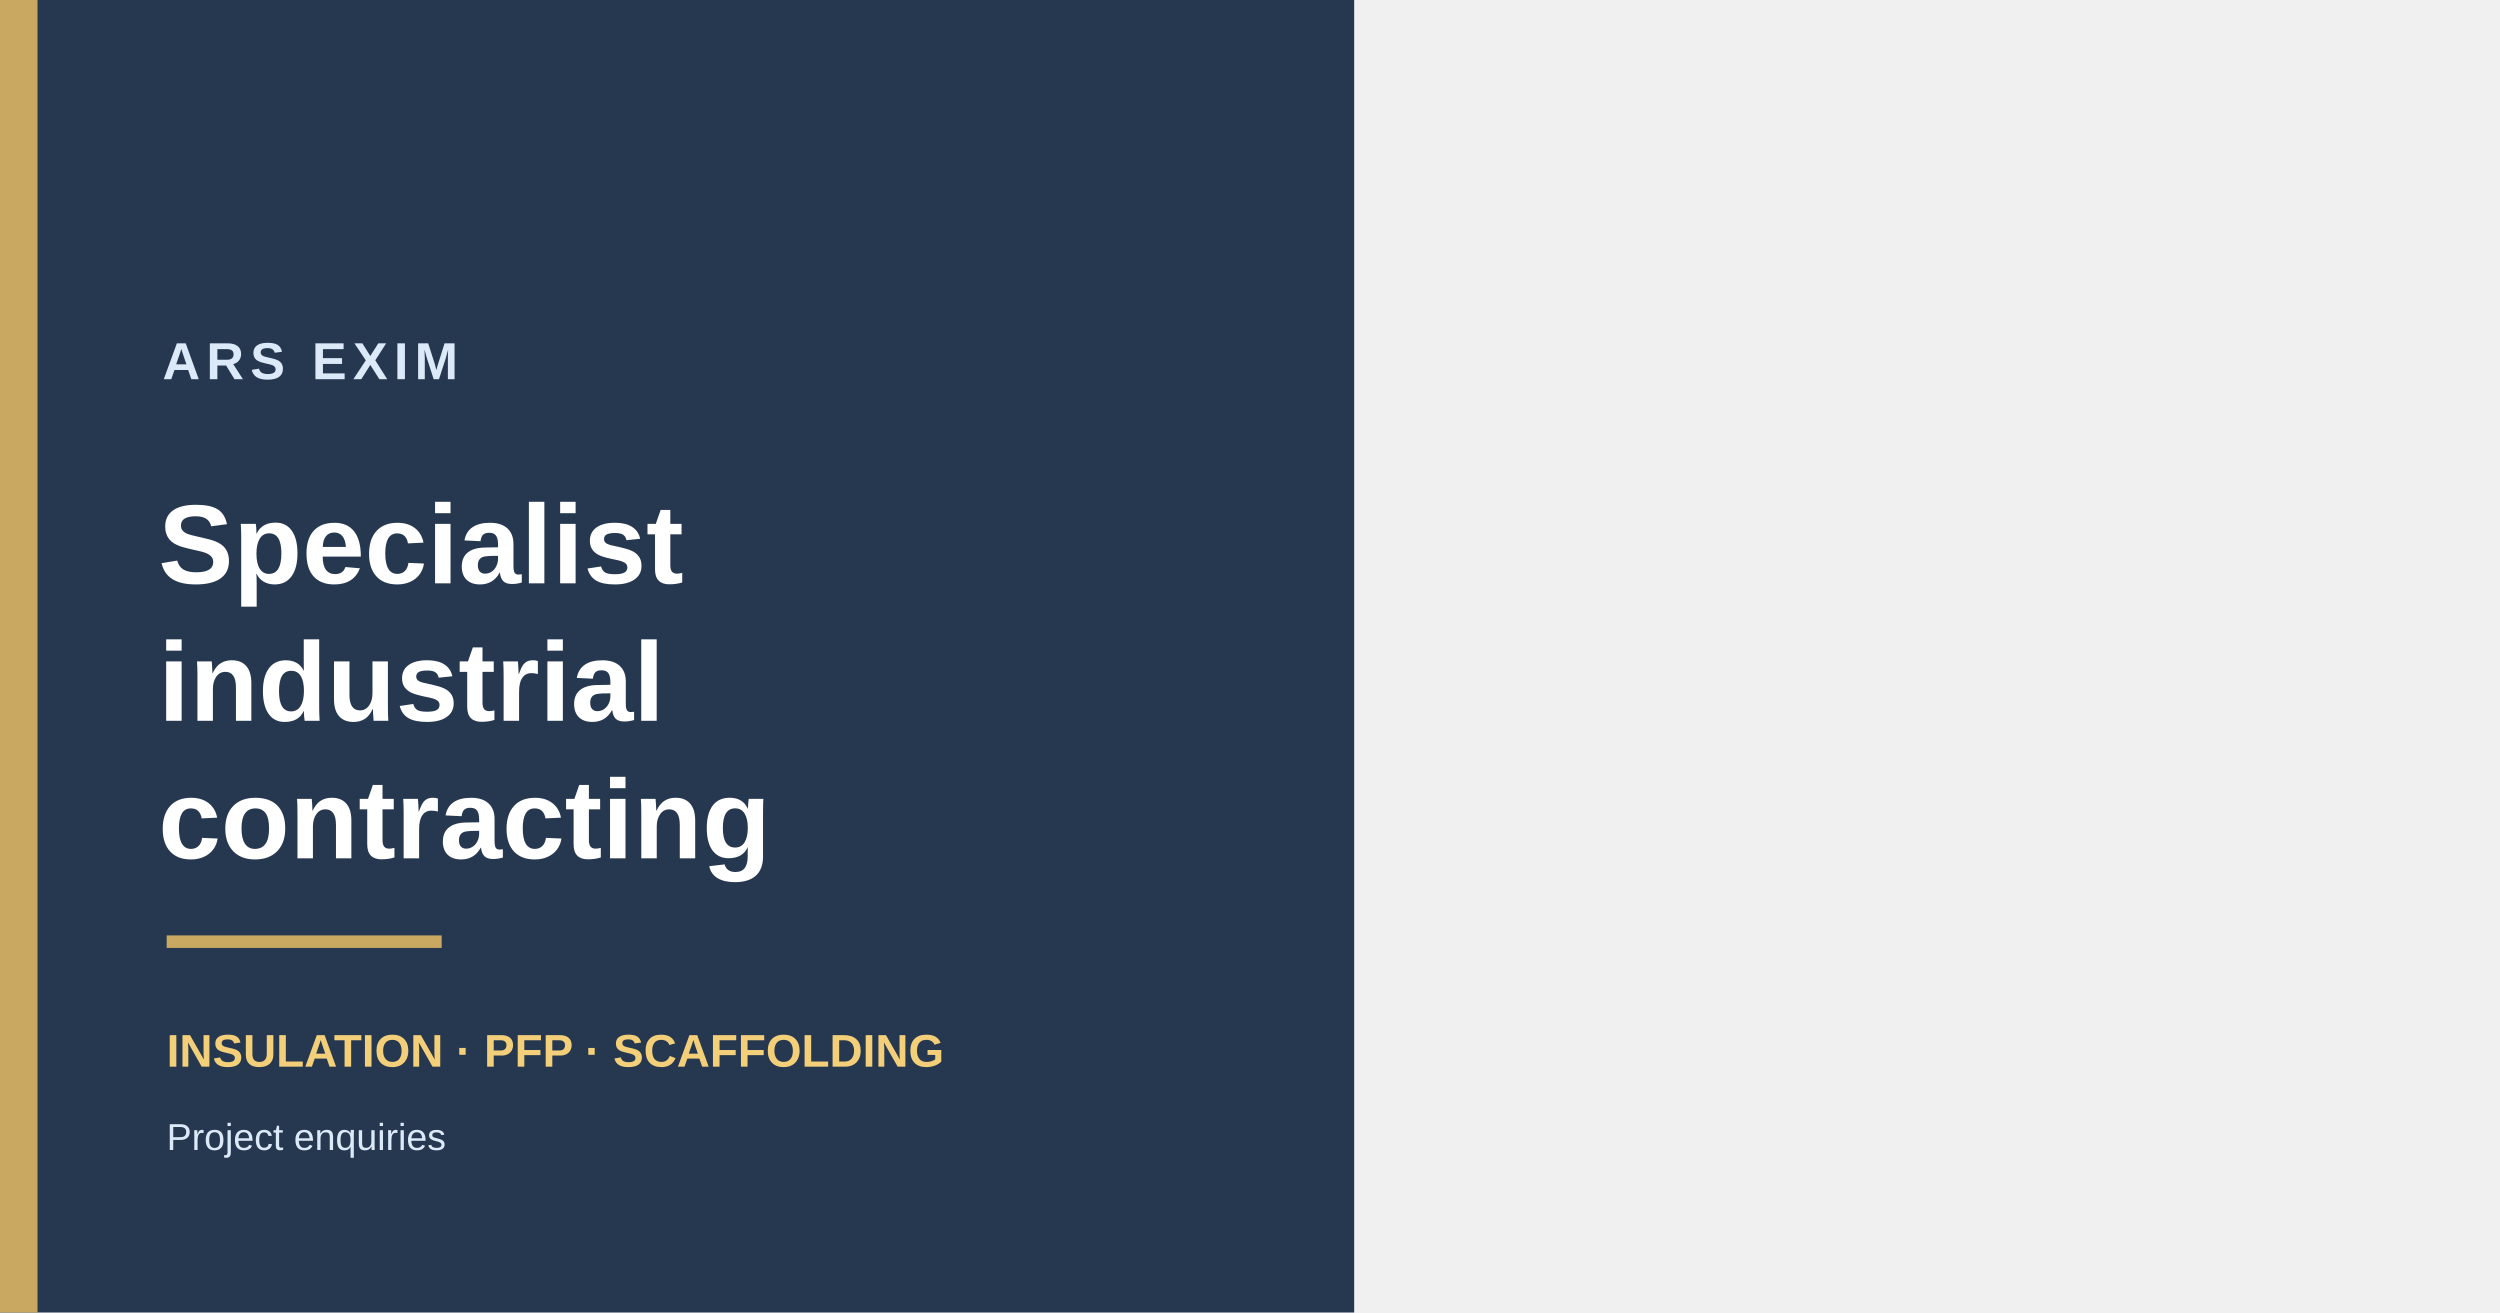
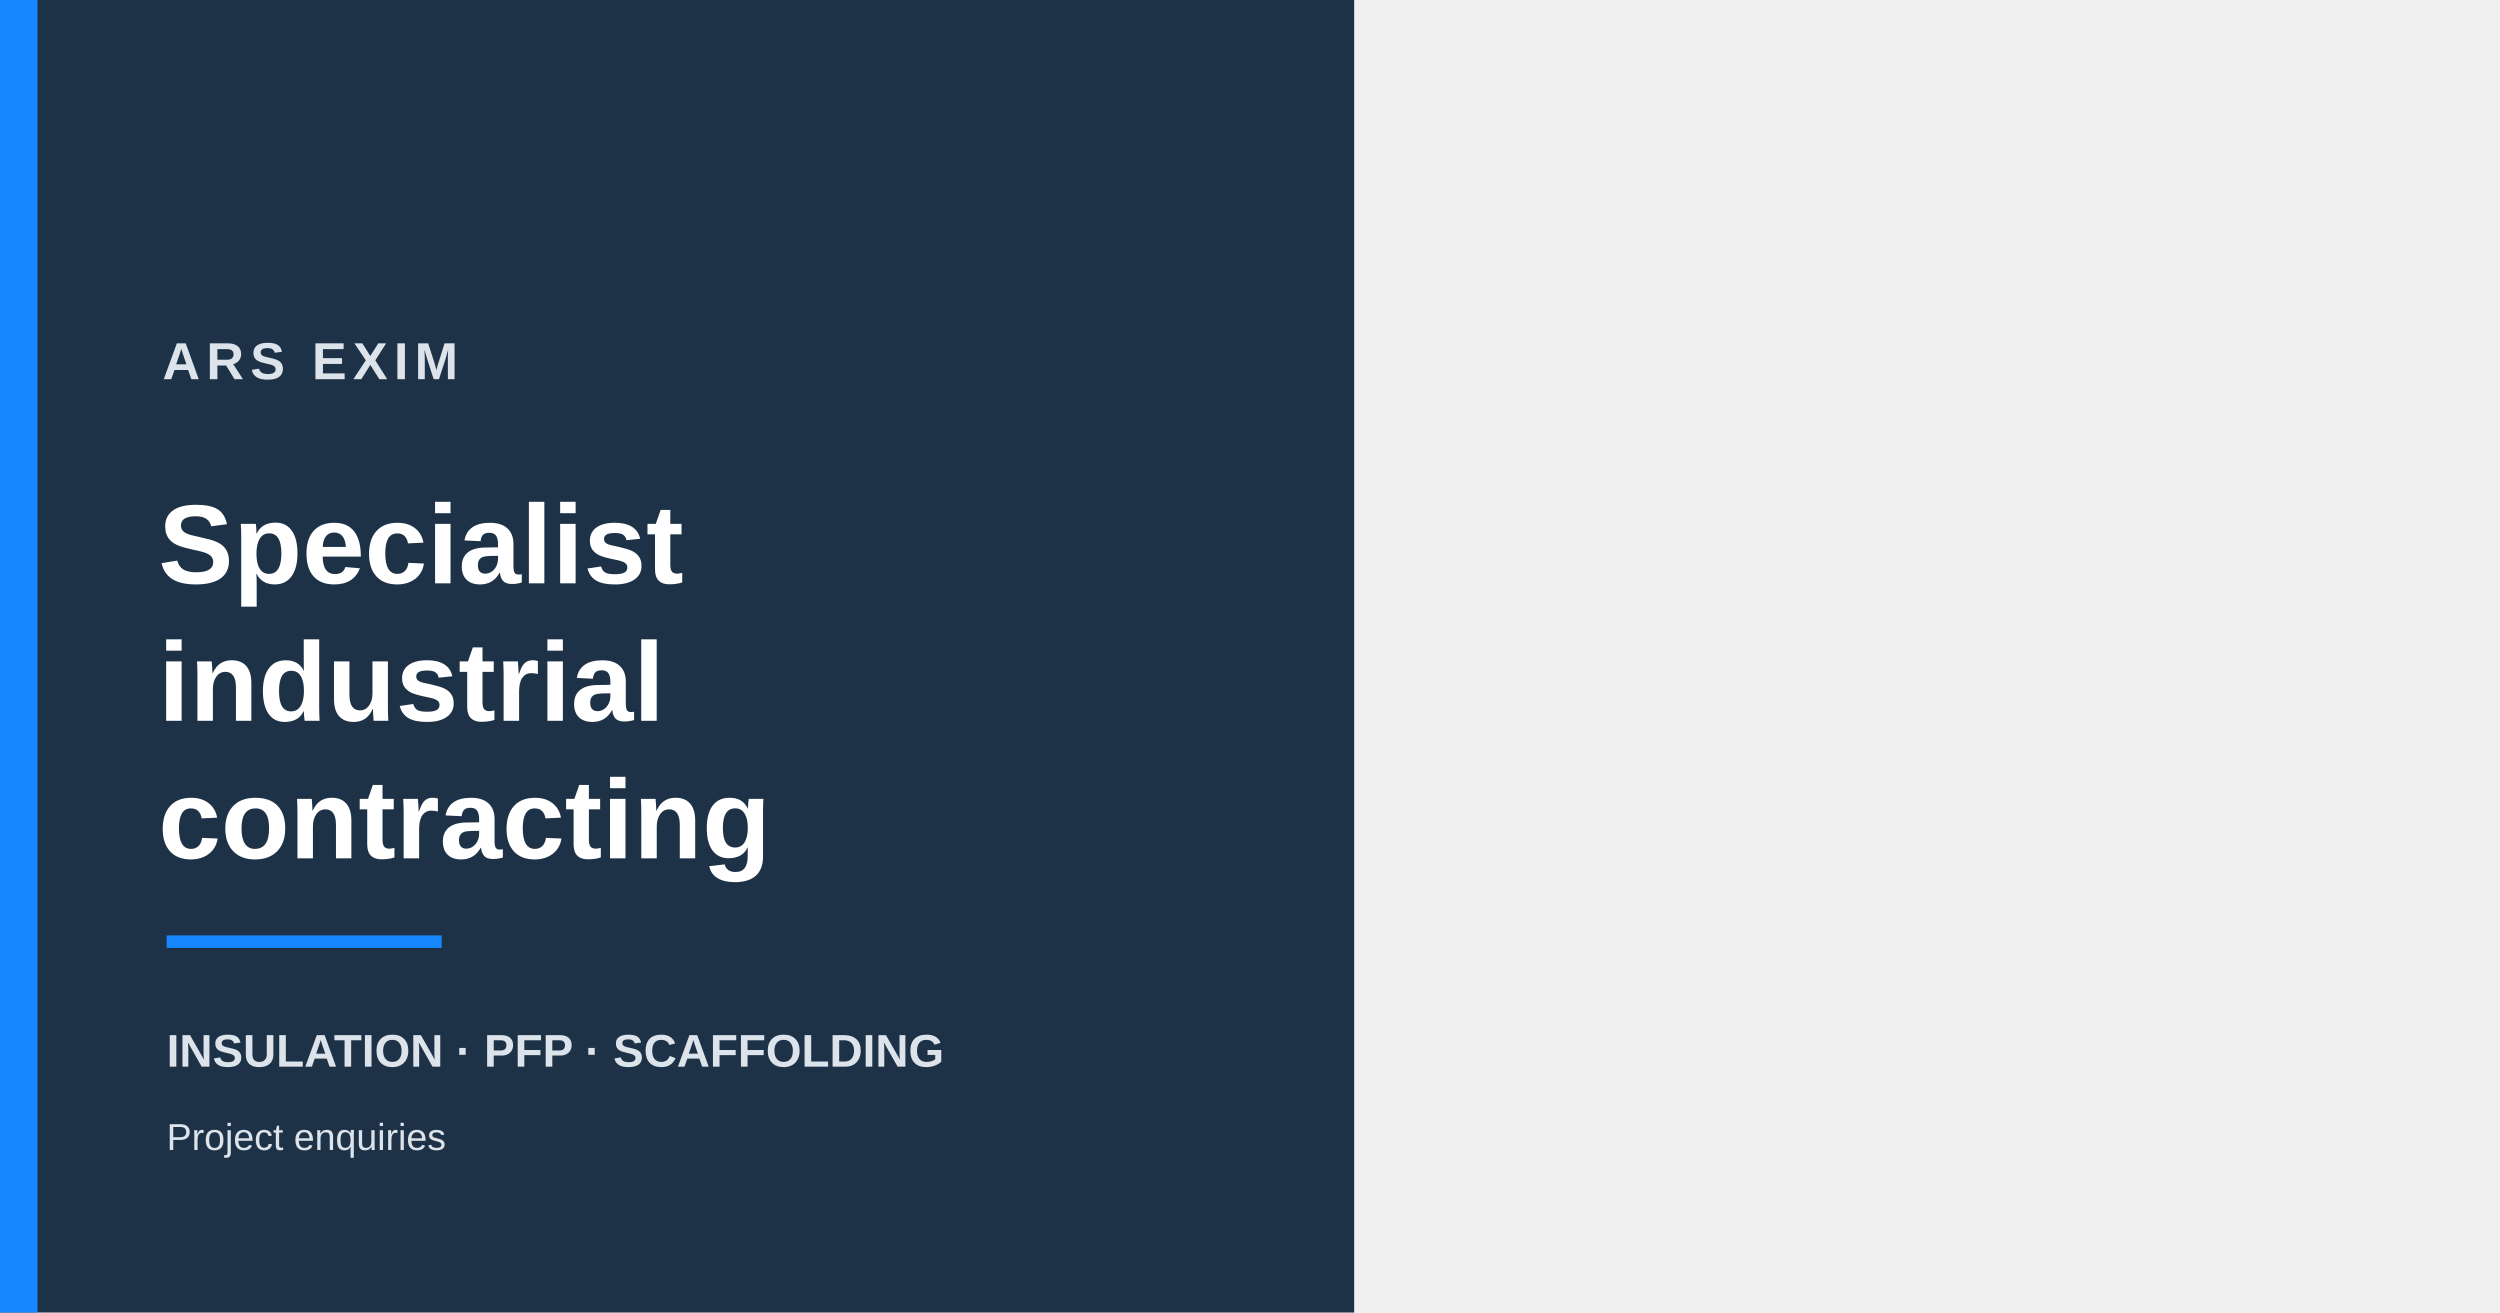
<svg xmlns="http://www.w3.org/2000/svg" width="1200" height="630" viewBox="0 0 1200 630">
-   <path d="M0 0h650v630H0z" fill="#10233f" fill-opacity=".9" />
-   <path d="M0 0h18v630H0z" fill="#c9a961" />
-   <text x="78" y="182" fill="#dce9f8" font-family="Arial, Helvetica, sans-serif" font-size="25" font-weight="700" letter-spacing="3">ARS EXIM</text>
+   <path d="M0 0h650v630H0z" fill="#071D35" fill-opacity=".9" />
+   <path d="M0 0h18v630H0z" fill="#1687FF" />
+   <text x="78" y="182" fill="#DCE3EA" font-family="Arial, Helvetica, sans-serif" font-size="25" font-weight="700" letter-spacing="3">ARS EXIM</text>
  <text x="76" y="280" fill="#ffffff" font-family="Arial, Helvetica, sans-serif" font-size="54" font-weight="700">Specialist</text>
  <text x="76" y="346" fill="#ffffff" font-family="Arial, Helvetica, sans-serif" font-size="54" font-weight="700">industrial</text>
  <text x="76" y="412" fill="#ffffff" font-family="Arial, Helvetica, sans-serif" font-size="54" font-weight="700">contracting</text>
-   <path d="M80 452h132" stroke="#c9a961" stroke-width="6" />
-   <text x="80" y="512" fill="#f2cf78" font-family="Arial, Helvetica, sans-serif" font-size="22" font-weight="700">INSULATION · PFP · SCAFFOLDING</text>
-   <text x="80" y="552" fill="#dce9f8" font-family="Arial, Helvetica, sans-serif" font-size="18">Project enquiries</text>
+   <path d="M80 452h132" stroke="#1687FF" stroke-width="6" />
+   <text x="80" y="512" fill="#DCE3EA" font-family="Arial, Helvetica, sans-serif" font-size="22" font-weight="700">INSULATION · PFP · SCAFFOLDING</text>
+   <text x="80" y="552" fill="#DCE3EA" font-family="Arial, Helvetica, sans-serif" font-size="18">Project enquiries</text>
</svg>
